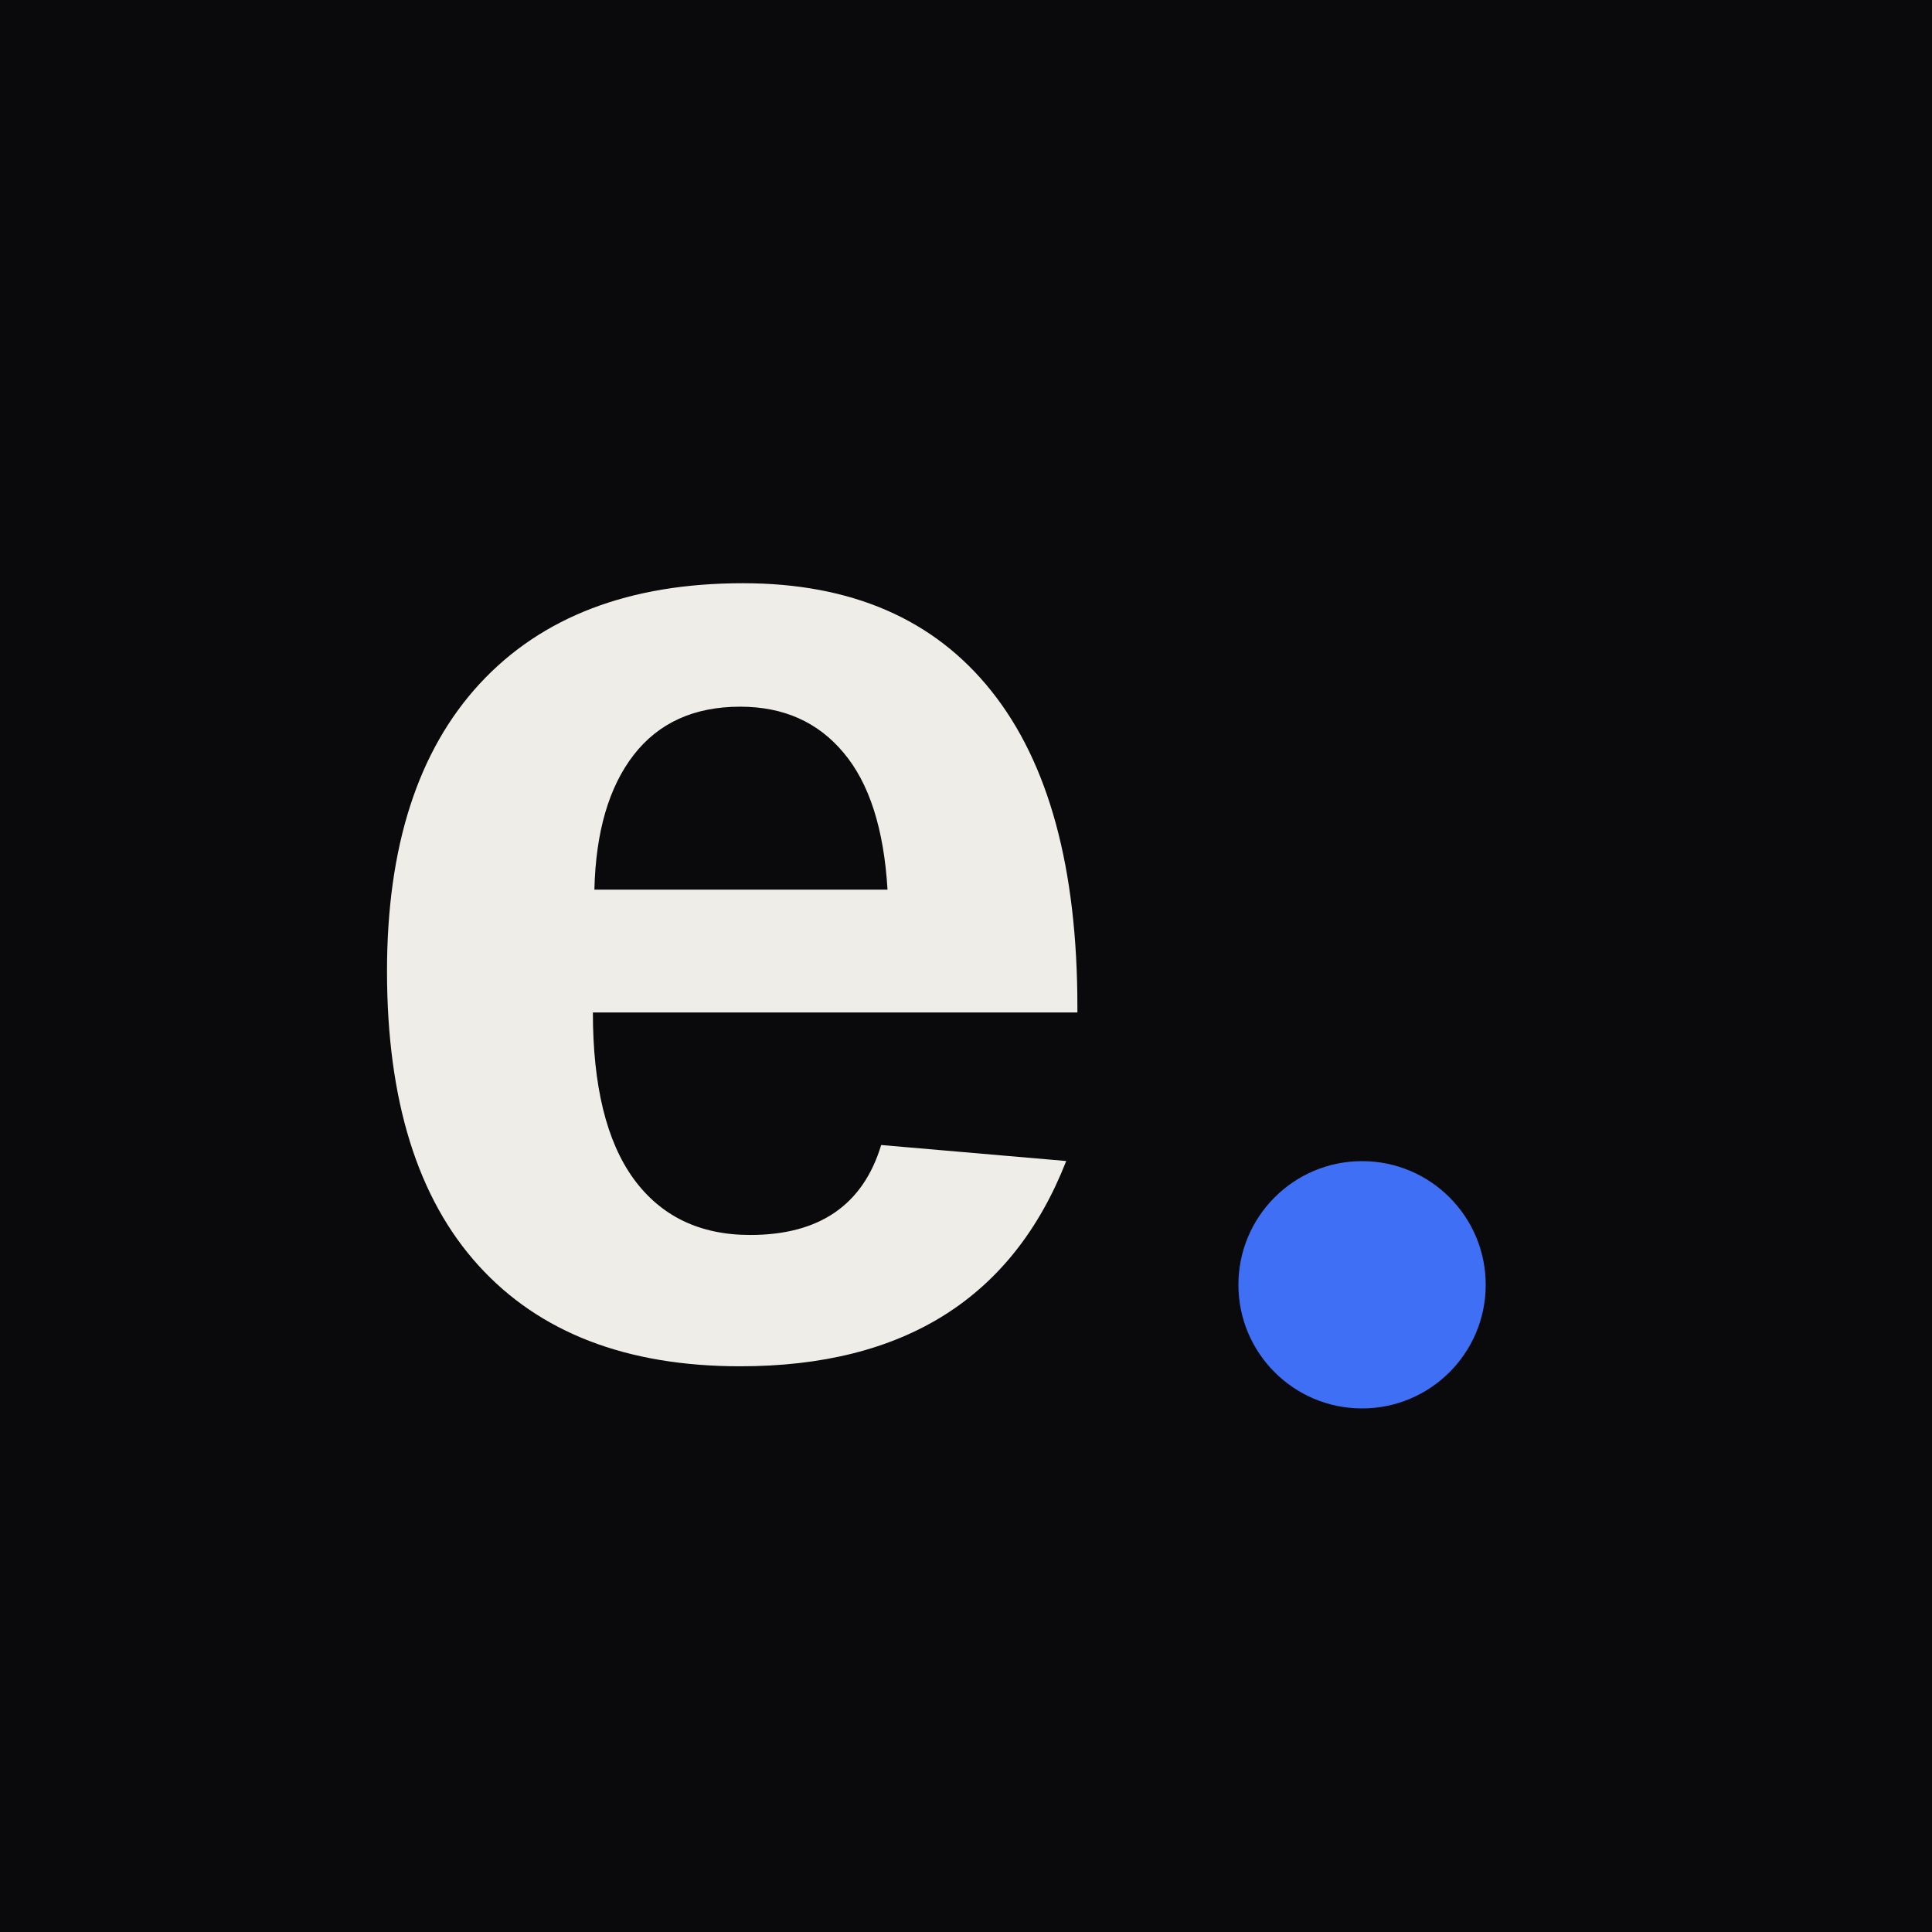
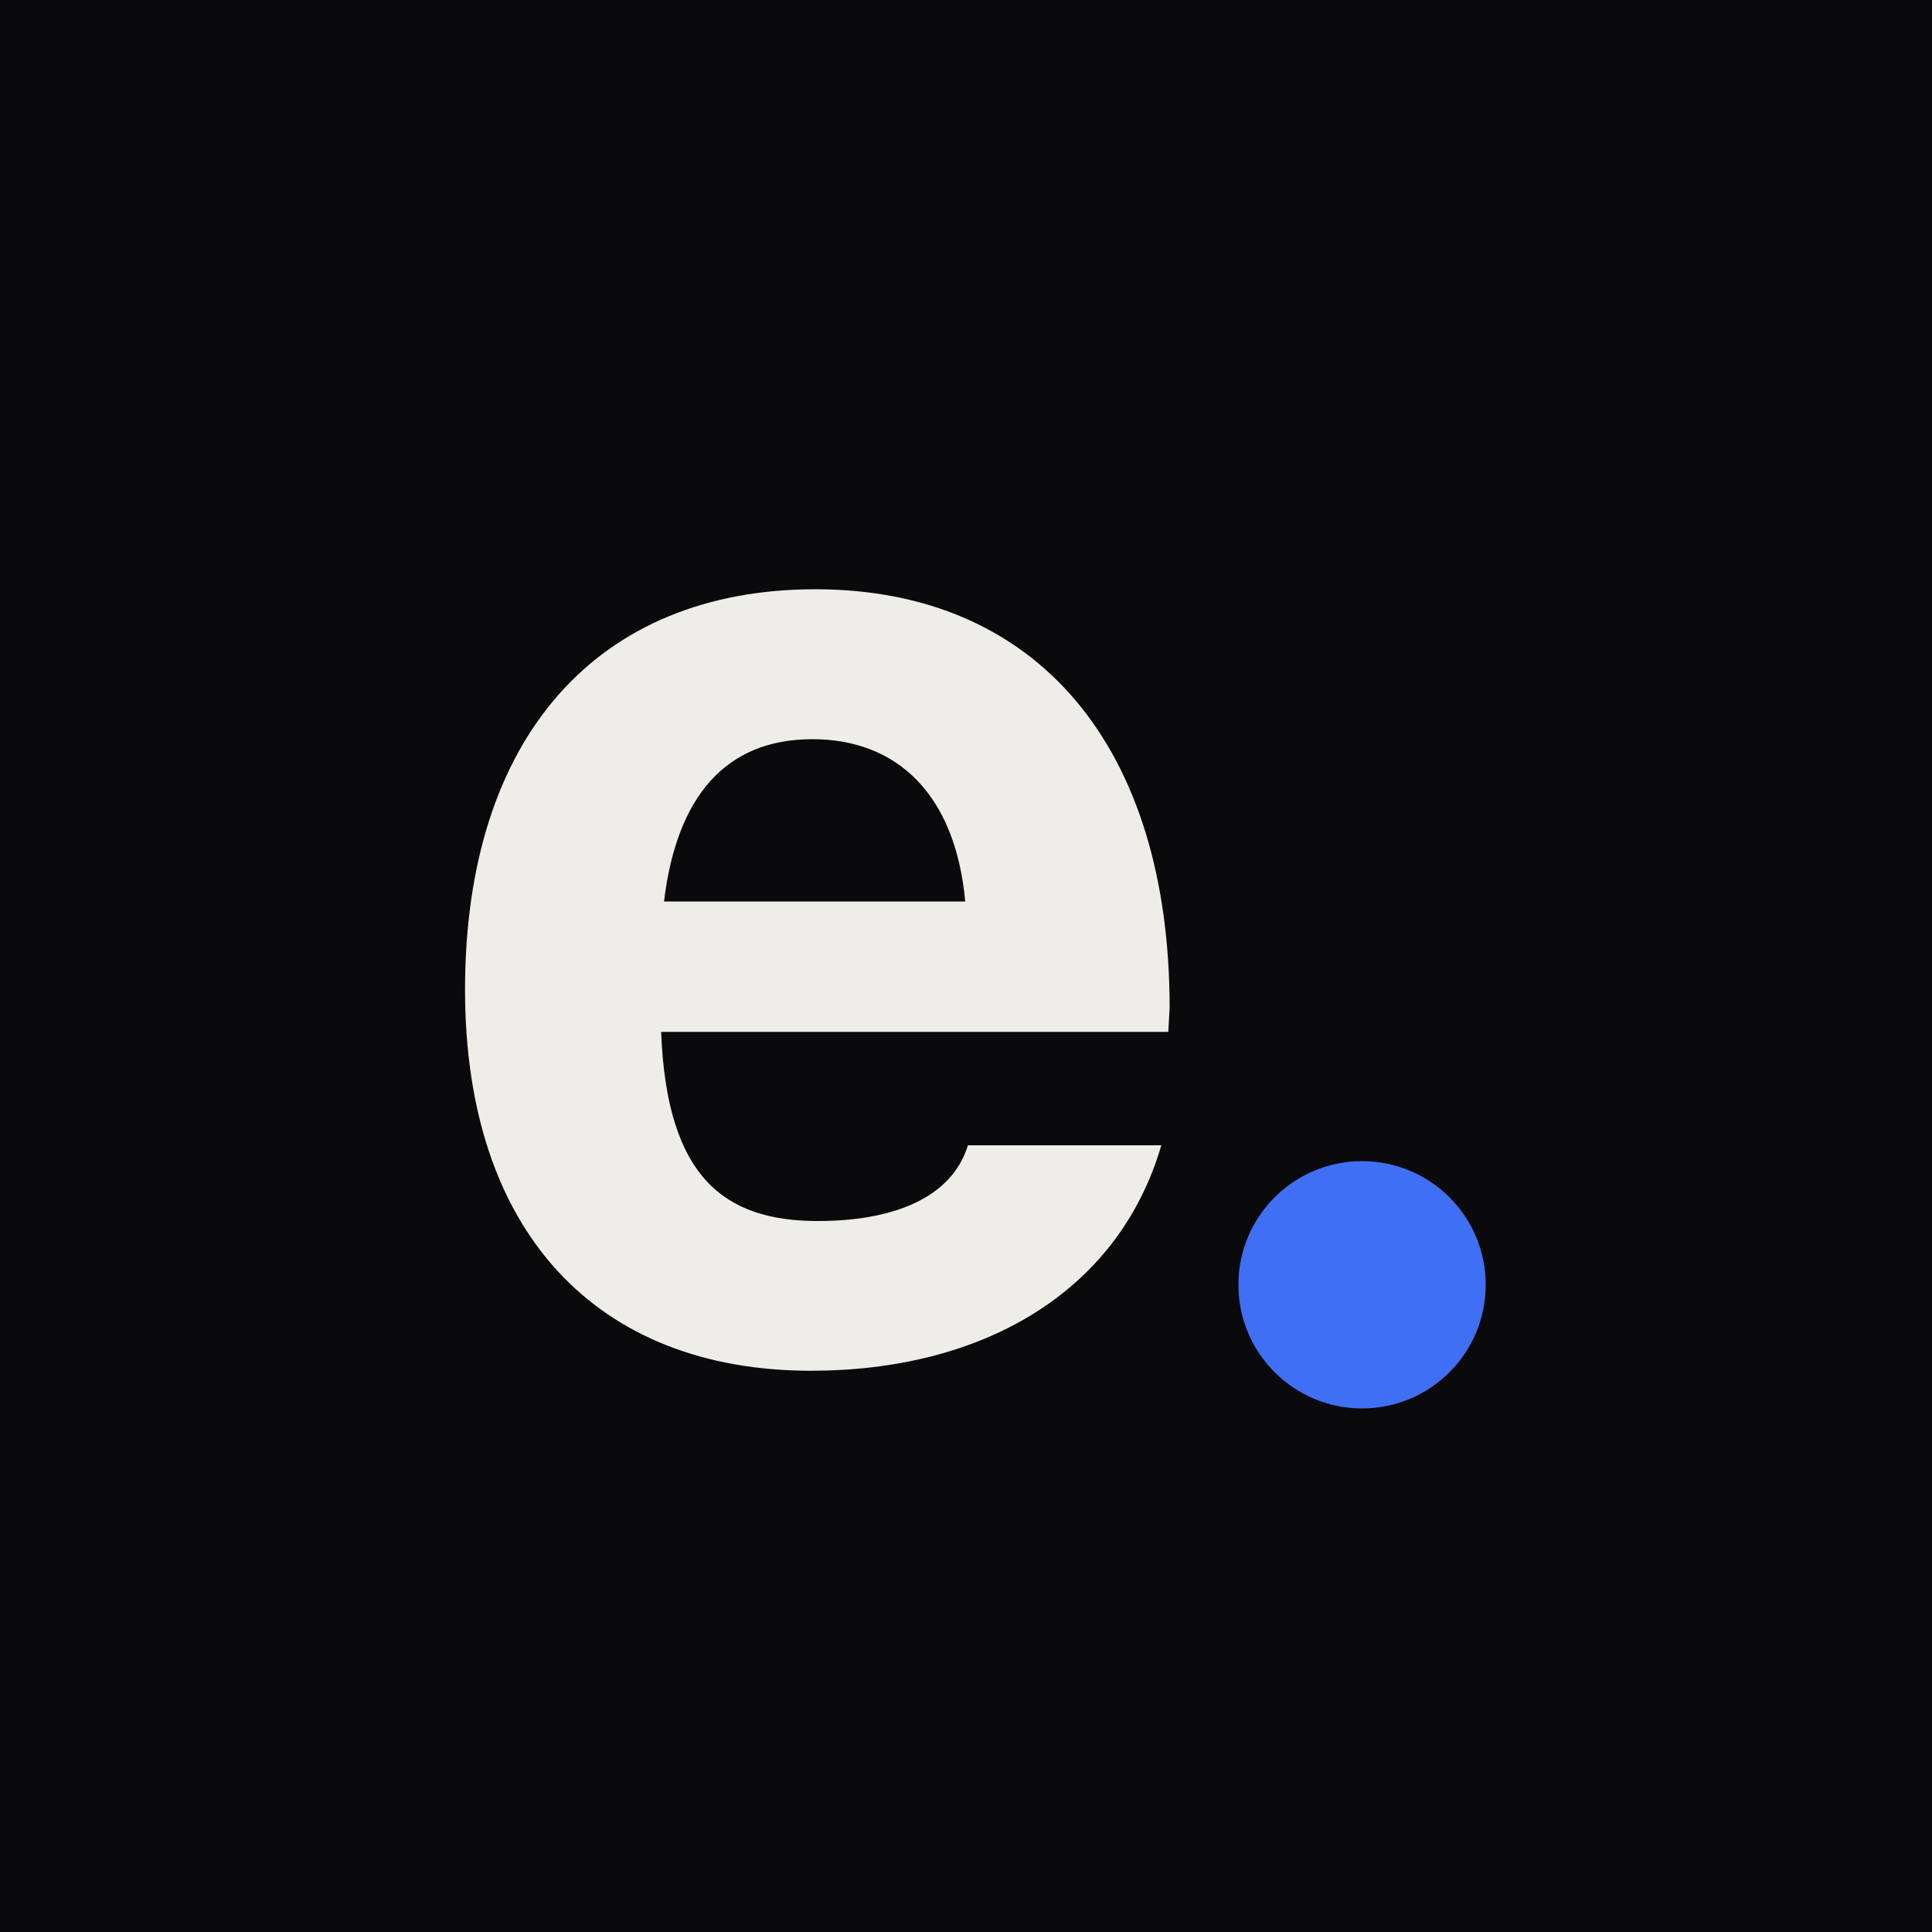
<svg xmlns="http://www.w3.org/2000/svg" viewBox="0 0 100 100" role="img" aria-label="equipe">
  <rect width="100" height="100" fill="#0A0A0C" />
-   <text x="50" y="0" text-anchor="middle" font-family="Helvetica Neue,Arial,sans-serif" font-weight="700" font-size="74" letter-spacing="-4.4" transform="translate(-2,70)" fill="#EFEDE7">e<tspan fill="none">.</tspan>
-   </text>
+   <path fill="#EFEDE7" d="M60.54 52.17C60.54 38.69 53.73 30.5 42.2 30.5C30.96 30.5 24.07 38.11 24.07 51.23C24.07 63.77 30.89 70.95 41.98 70.95C50.75 70.95 57.86 66.97 60.11 59.28H50.1C49.23 62.11 46.04 63.2 42.34 63.2C37.56 63.2 34.51 61.02 34.22 53.41H60.47ZM49.96 46.66H34.37C35.02 41.23 37.56 38.26 42.05 38.26C46.4 38.26 49.45 41.08 49.96 46.66Z" />
  <circle cx="70.5" cy="66.5" r="6.4" fill="#3F6FF5" />
</svg>
